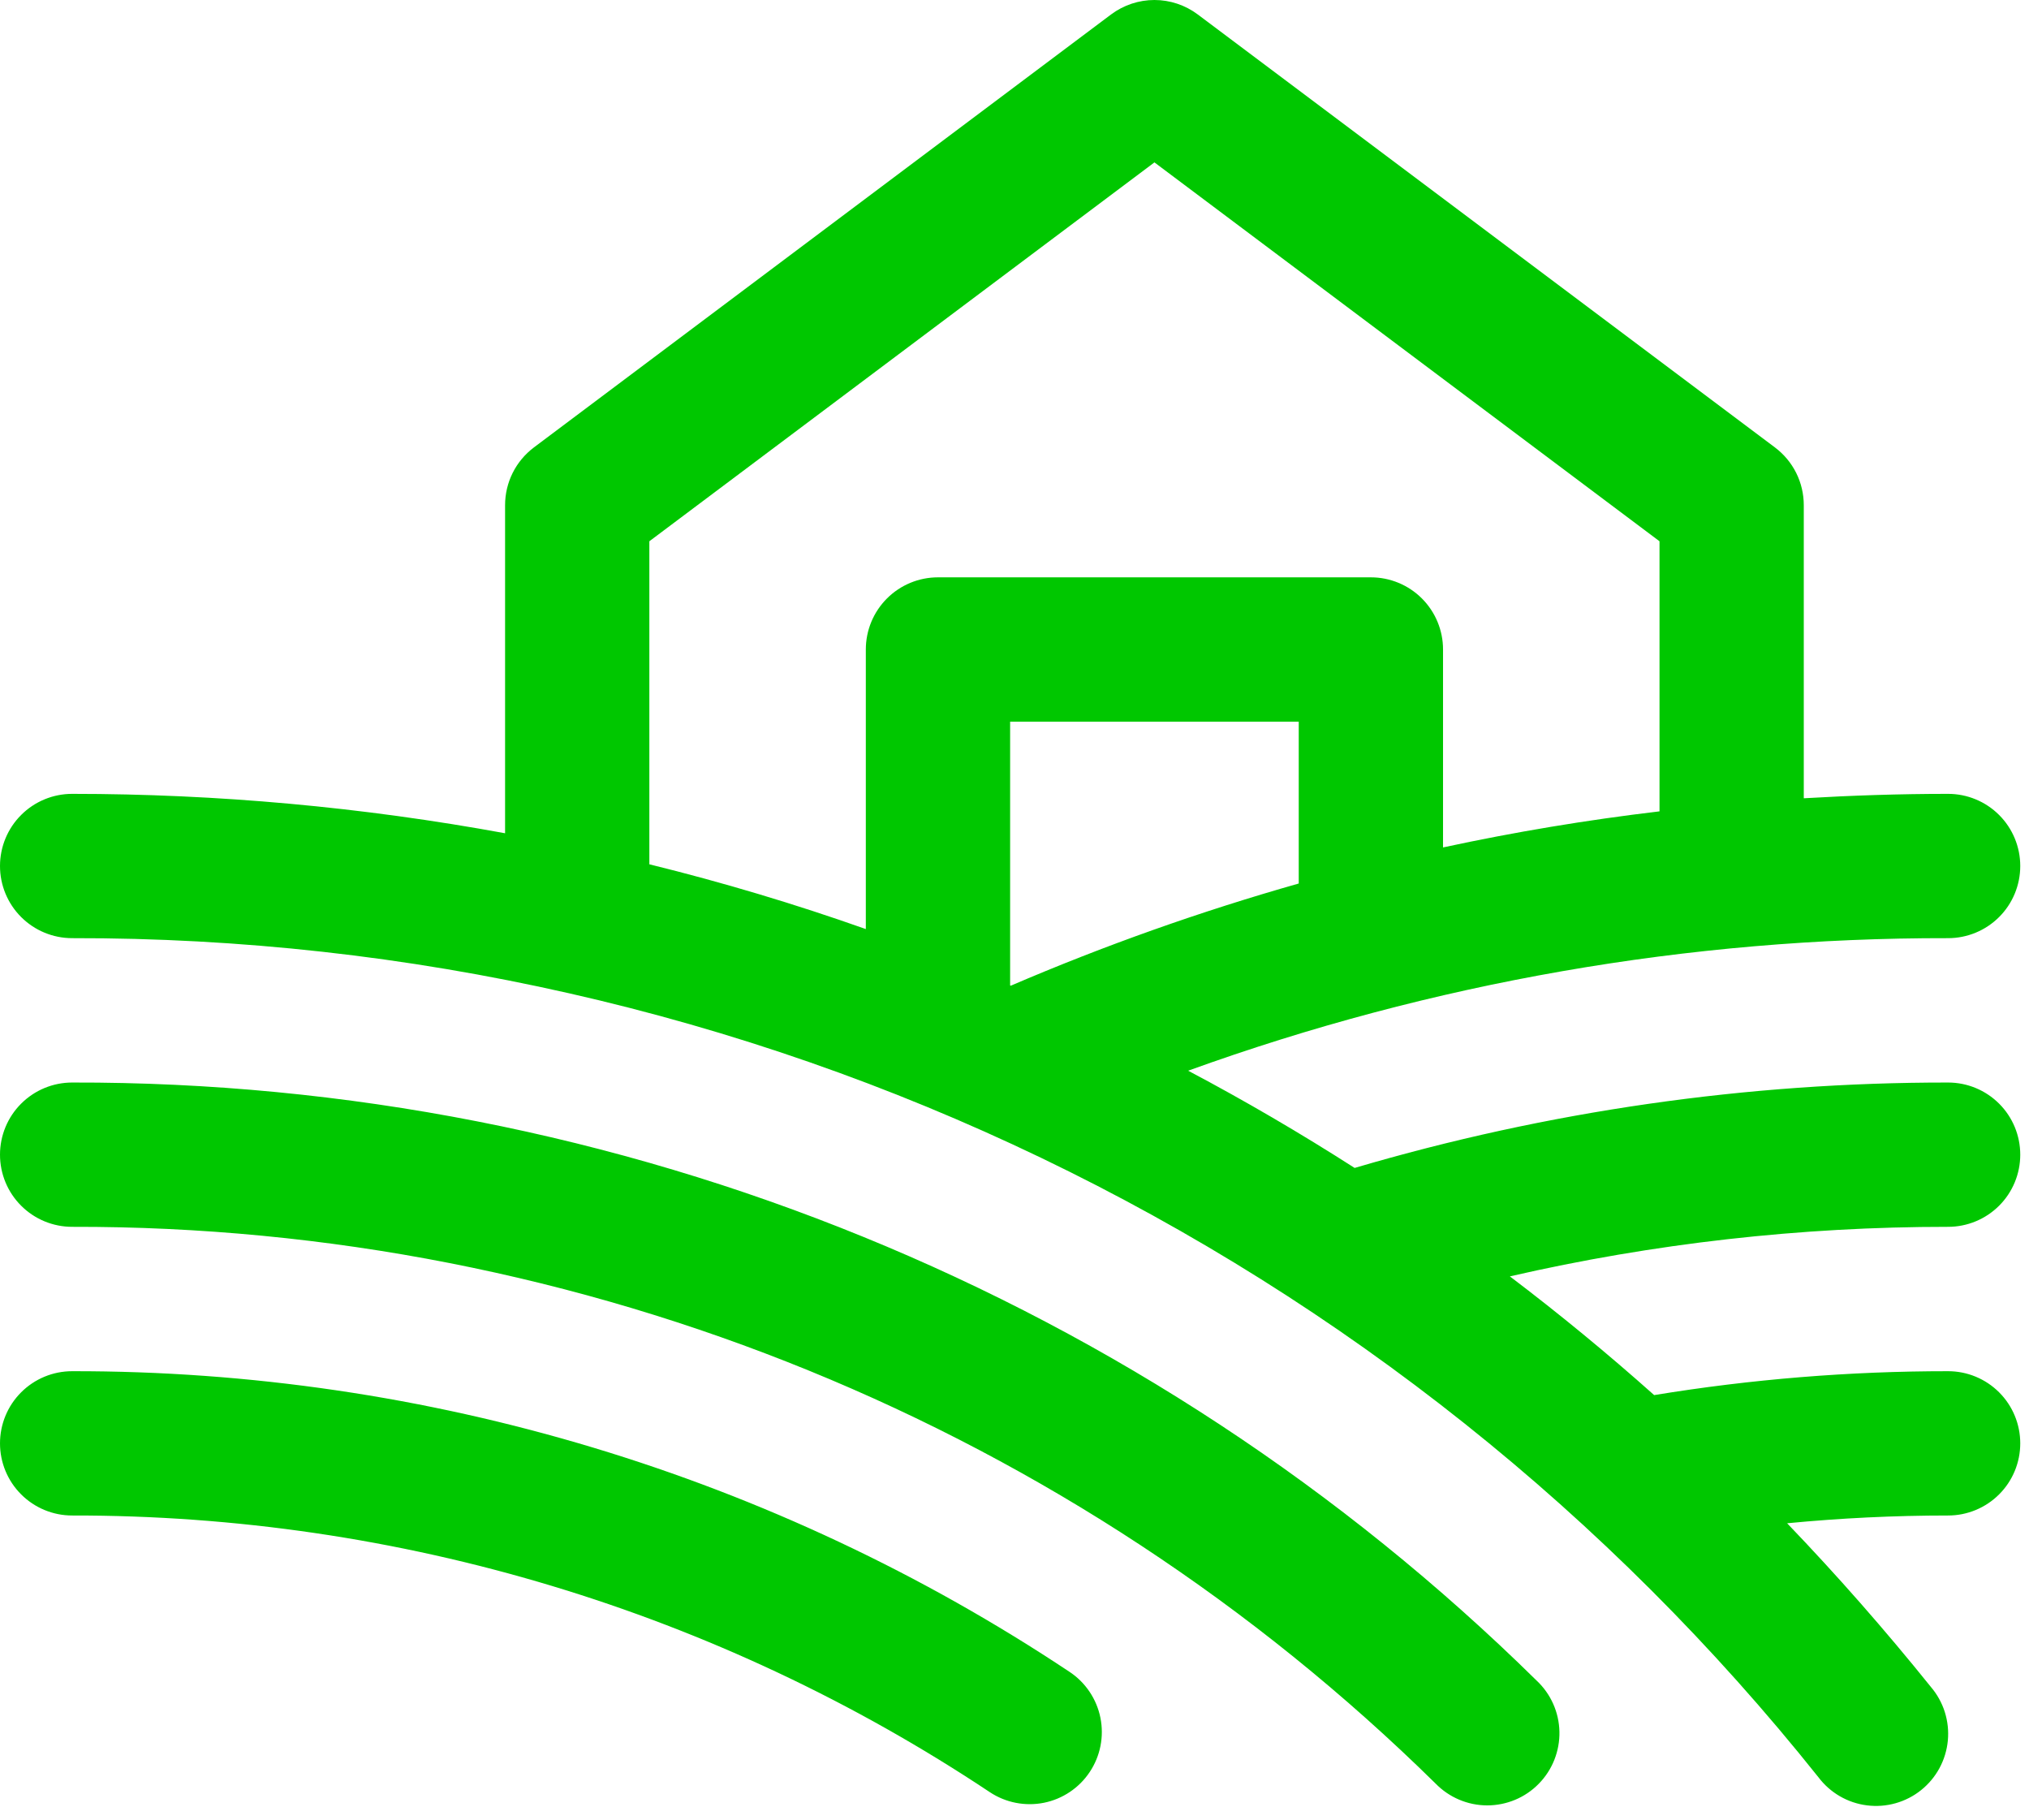
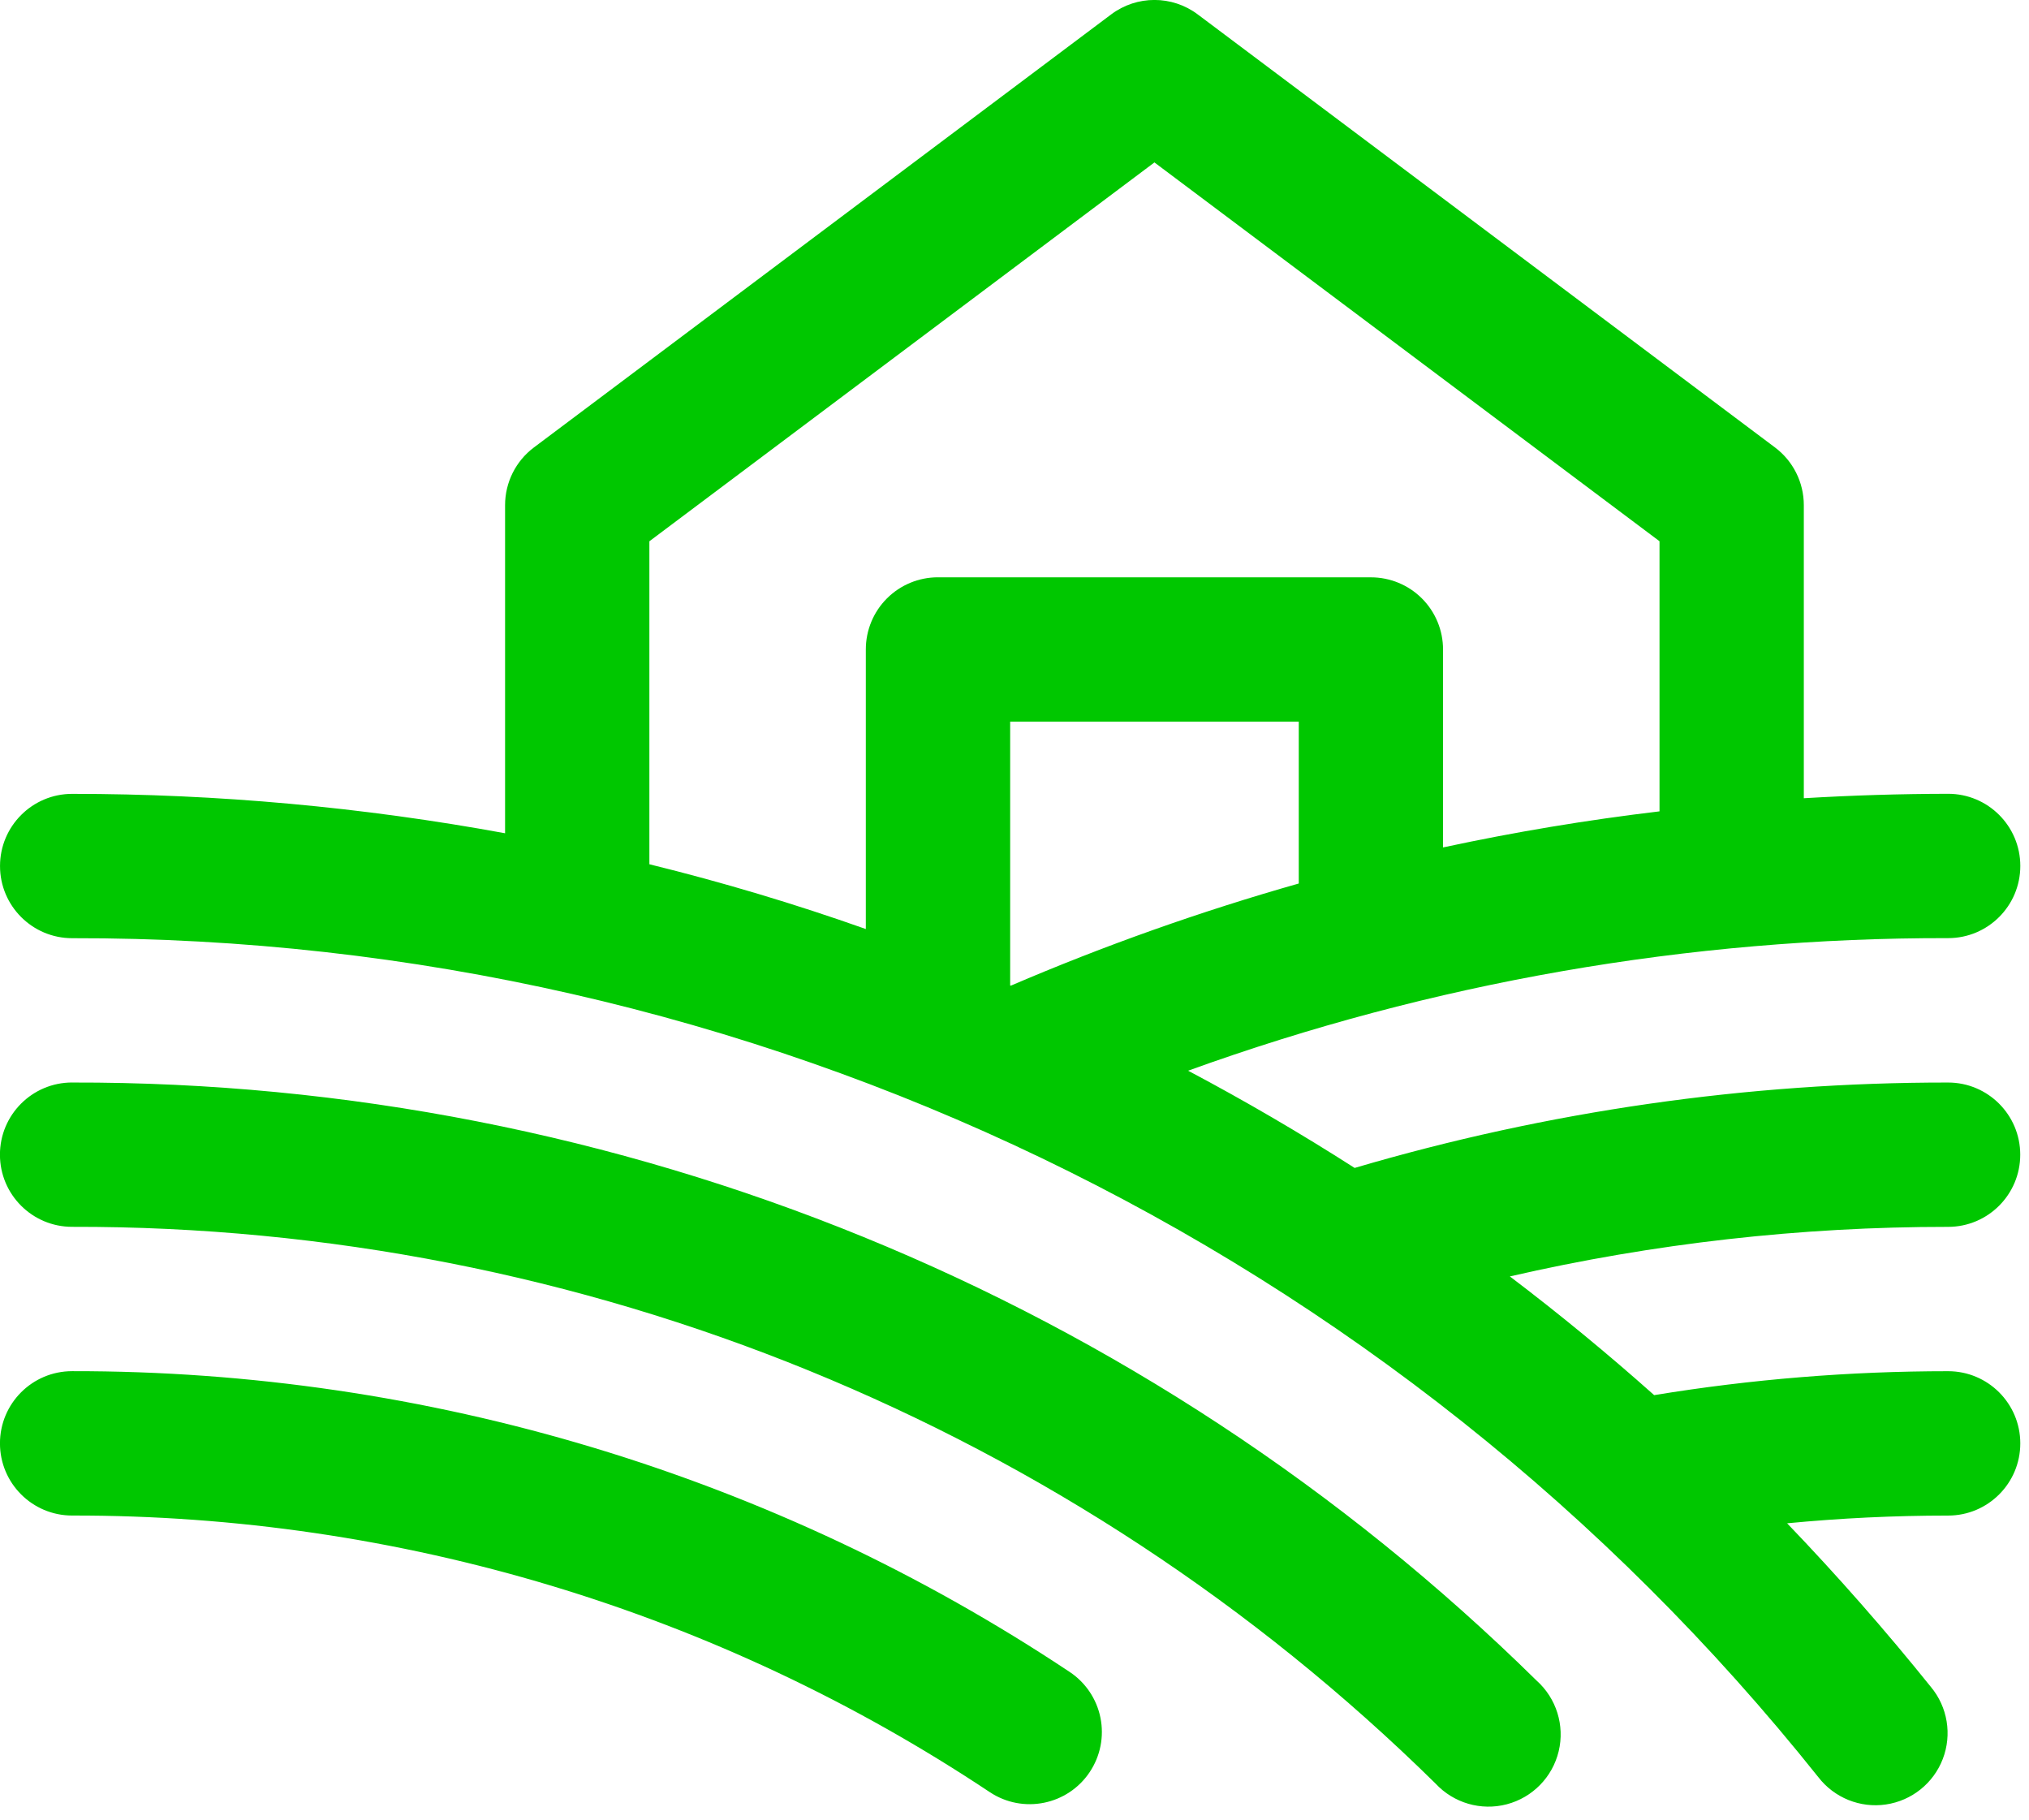
- <svg xmlns="http://www.w3.org/2000/svg" width="58" height="52" viewBox="0 0 58 52" fill="none">
-   <path d="M31.151 50.642C30.849 51.097 30.377 51.414 29.841 51.522C29.305 51.629 28.748 51.52 28.292 51.217C20.522 46.048 11.395 43.297 2.062 43.312C1.515 43.312 0.991 43.095 0.604 42.708C0.217 42.322 0 41.797 0 41.25C0 40.703 0.217 40.178 0.604 39.792C0.991 39.405 1.515 39.188 2.062 39.188C12.208 39.172 22.13 42.163 30.577 47.783C31.032 48.086 31.348 48.557 31.456 49.093C31.564 49.63 31.454 50.187 31.151 50.642ZM2.062 30.938C1.515 30.938 0.991 31.155 0.604 31.542C0.217 31.928 0 32.453 0 33C0 33.547 0.217 34.072 0.604 34.458C0.991 34.845 1.515 35.062 2.062 35.062C16.641 35.029 30.645 40.745 41.036 50.972C41.228 51.169 41.457 51.326 41.71 51.433C41.963 51.541 42.235 51.596 42.51 51.597C42.785 51.597 43.057 51.543 43.311 51.437C43.565 51.331 43.795 51.175 43.987 50.978C44.18 50.782 44.331 50.549 44.432 50.294C44.533 50.038 44.583 49.765 44.577 49.49C44.571 49.215 44.51 48.944 44.398 48.693C44.286 48.442 44.124 48.216 43.923 48.028C32.764 37.042 17.722 30.901 2.062 30.938ZM55.688 35.062C51.472 35.06 47.269 35.535 43.16 36.478C44.577 37.552 45.952 38.683 47.285 39.871C50.063 39.416 52.873 39.187 55.688 39.188C56.234 39.188 56.759 39.405 57.146 39.792C57.533 40.178 57.75 40.703 57.75 41.25C57.75 41.797 57.533 42.322 57.146 42.708C56.759 43.095 56.234 43.312 55.688 43.312C54.141 43.312 52.612 43.387 51.086 43.534C52.516 45.024 53.885 46.583 55.195 48.211C55.374 48.421 55.51 48.665 55.593 48.928C55.676 49.192 55.706 49.469 55.68 49.744C55.654 50.019 55.573 50.286 55.442 50.53C55.311 50.773 55.132 50.987 54.916 51.16C54.701 51.333 54.453 51.46 54.187 51.535C53.921 51.61 53.643 51.631 53.368 51.596C53.094 51.562 52.83 51.473 52.591 51.334C52.352 51.195 52.144 51.01 51.978 50.789C45.999 43.292 38.406 37.243 29.763 33.091C21.12 28.939 11.651 26.793 2.062 26.812C1.515 26.812 0.991 26.595 0.604 26.208C0.217 25.822 0 25.297 0 24.75C0 24.203 0.217 23.678 0.604 23.292C0.991 22.905 1.515 22.688 2.062 22.688C6.213 22.688 10.355 23.065 14.438 23.814V14.438C14.438 14.117 14.512 13.802 14.655 13.515C14.798 13.229 15.006 12.98 15.262 12.787L31.762 0.412C32.12 0.145 32.554 0 33 0C33.446 0 33.88 0.145 34.237 0.412L50.737 12.787C50.994 12.98 51.202 13.229 51.345 13.515C51.488 13.802 51.562 14.117 51.562 14.438V22.814C52.931 22.734 54.306 22.688 55.688 22.688C56.234 22.688 56.759 22.905 57.146 23.292C57.533 23.678 57.75 24.203 57.75 24.75C57.75 25.297 57.533 25.822 57.146 26.208C56.759 26.595 56.234 26.812 55.688 26.812C48.281 26.798 40.929 28.08 33.964 30.6C35.587 31.459 37.173 32.386 38.723 33.379C44.232 31.756 49.945 30.933 55.688 30.938C56.234 30.938 56.759 31.155 57.146 31.542C57.533 31.928 57.75 32.453 57.75 33C57.75 33.547 57.533 34.072 57.146 34.458C56.759 34.845 56.234 35.062 55.688 35.062ZM26.812 16.5H39.188C39.734 16.5 40.259 16.717 40.646 17.104C41.033 17.491 41.25 18.015 41.25 18.562V24.219C43.292 23.779 45.354 23.435 47.438 23.188V15.469L33 4.641L18.562 15.469V24.701C20.658 25.217 22.72 25.834 24.75 26.552V18.562C24.75 18.015 24.967 17.491 25.354 17.104C25.741 16.717 26.265 16.5 26.812 16.5ZM28.893 28.171C31.571 27.021 34.321 26.046 37.125 25.25V20.625H28.875V28.163L28.893 28.171Z" fill="#00C700" />
+ <svg xmlns="http://www.w3.org/2000/svg" width="58" height="52" fill="none">
+   <path fill="#00C700" d="M31.152 50.642a2.063 2.063 0 0 1-2.86.575 47.2 47.2 0 0 0-26.23-7.904 2.062 2.062 0 1 1 0-4.126 51.33 51.33 0 0 1 28.515 8.596 2.06 2.06 0 0 1 .574 2.86M2.061 30.937a2.062 2.062 0 1 0 0 4.125 55.38 55.38 0 0 1 38.974 15.91 2.064 2.064 0 1 0 2.887-2.944 59.48 59.48 0 0 0-41.86-17.09m53.626 4.125a55.8 55.8 0 0 0-12.528 1.416 68 68 0 0 1 4.125 3.393 52 52 0 0 1 8.403-.684 2.062 2.062 0 0 1 0 4.126c-1.547 0-3.076.074-4.602.221a71 71 0 0 1 4.11 4.677 2.062 2.062 0 1 1-3.218 2.578A63.68 63.68 0 0 0 2.063 26.813a2.062 2.062 0 1 1 0-4.125c4.15 0 8.292.377 12.375 1.126v-9.376a2.06 2.06 0 0 1 .824-1.65L31.763.412a2.06 2.06 0 0 1 2.475 0l16.5 12.375a2.06 2.06 0 0 1 .825 1.65v8.376a71 71 0 0 1 4.126-.127 2.062 2.062 0 0 1 0 4.125A63.5 63.5 0 0 0 33.963 30.6a67 67 0 0 1 4.76 2.779 59.9 59.9 0 0 1 16.964-2.441 2.062 2.062 0 0 1 0 4.125M26.812 16.5h12.375a2.06 2.06 0 0 1 2.063 2.063v5.656a67 67 0 0 1 6.188-1.031v-7.72L33 4.642 18.563 15.469V24.7a65 65 0 0 1 6.187 1.851v-7.99a2.06 2.06 0 0 1 2.063-2.062m2.081 11.671a68 68 0 0 1 8.232-2.92v-4.626h-8.25v7.538z" />
</svg>
